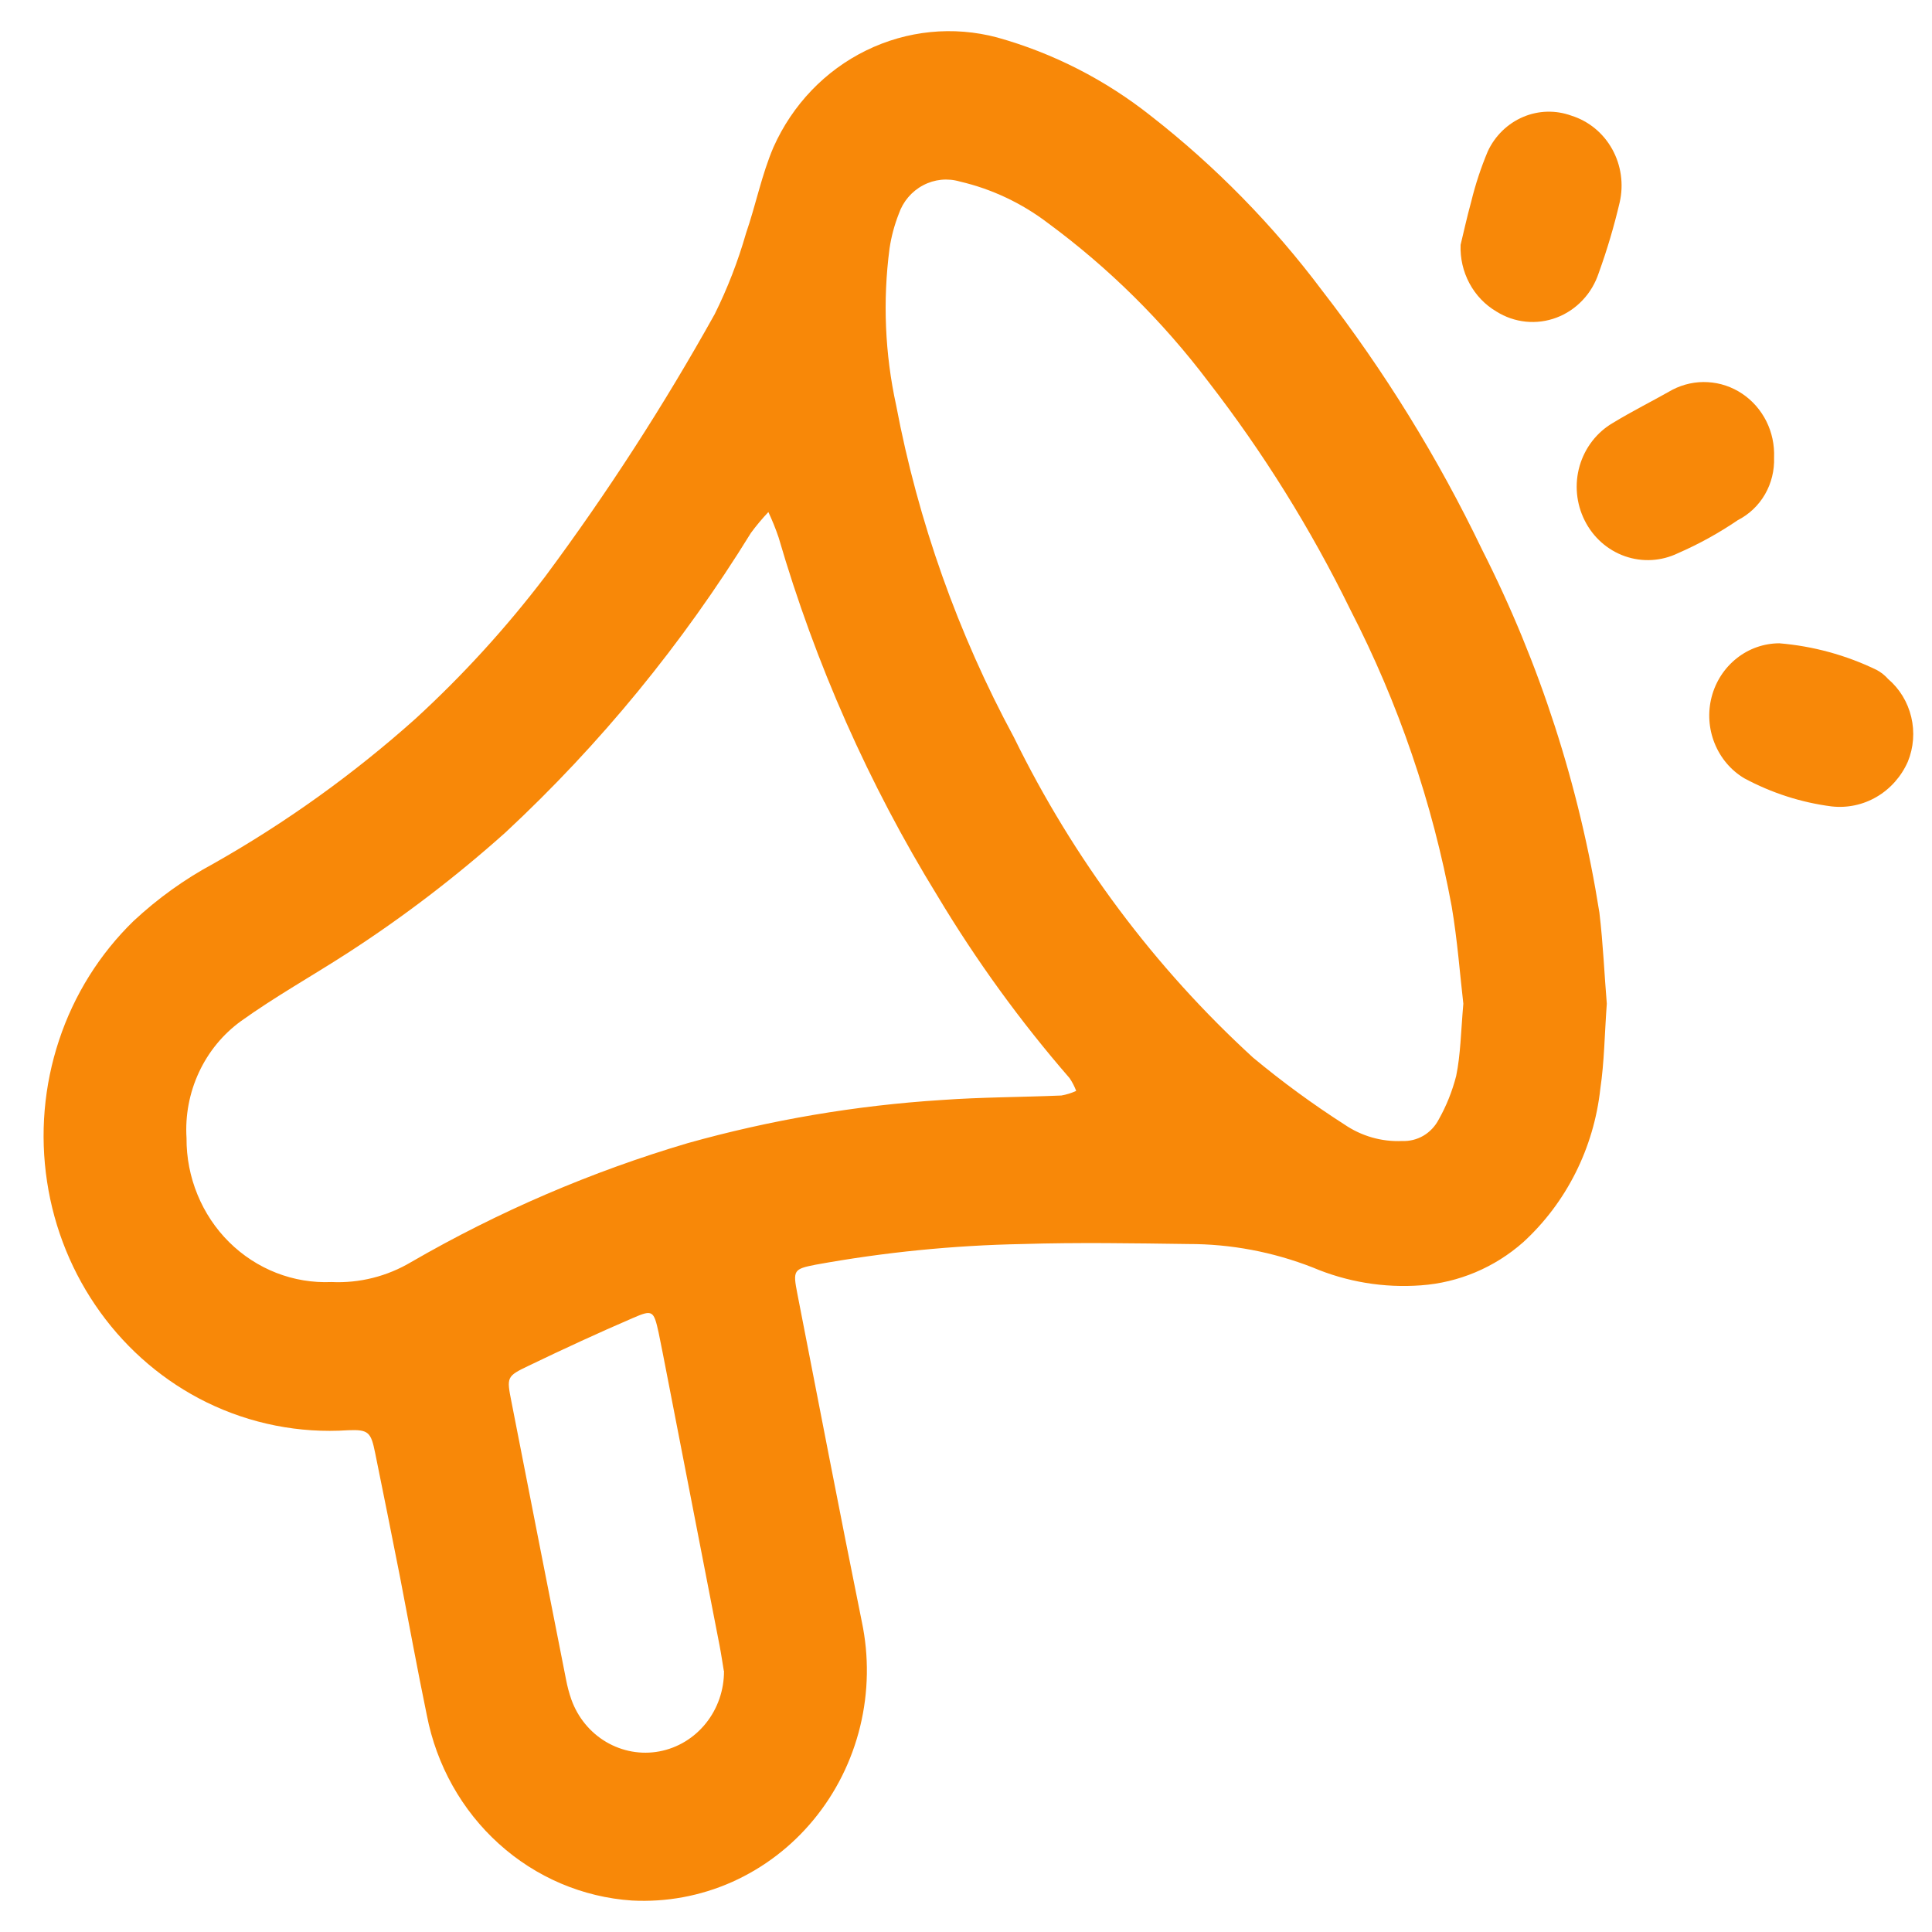
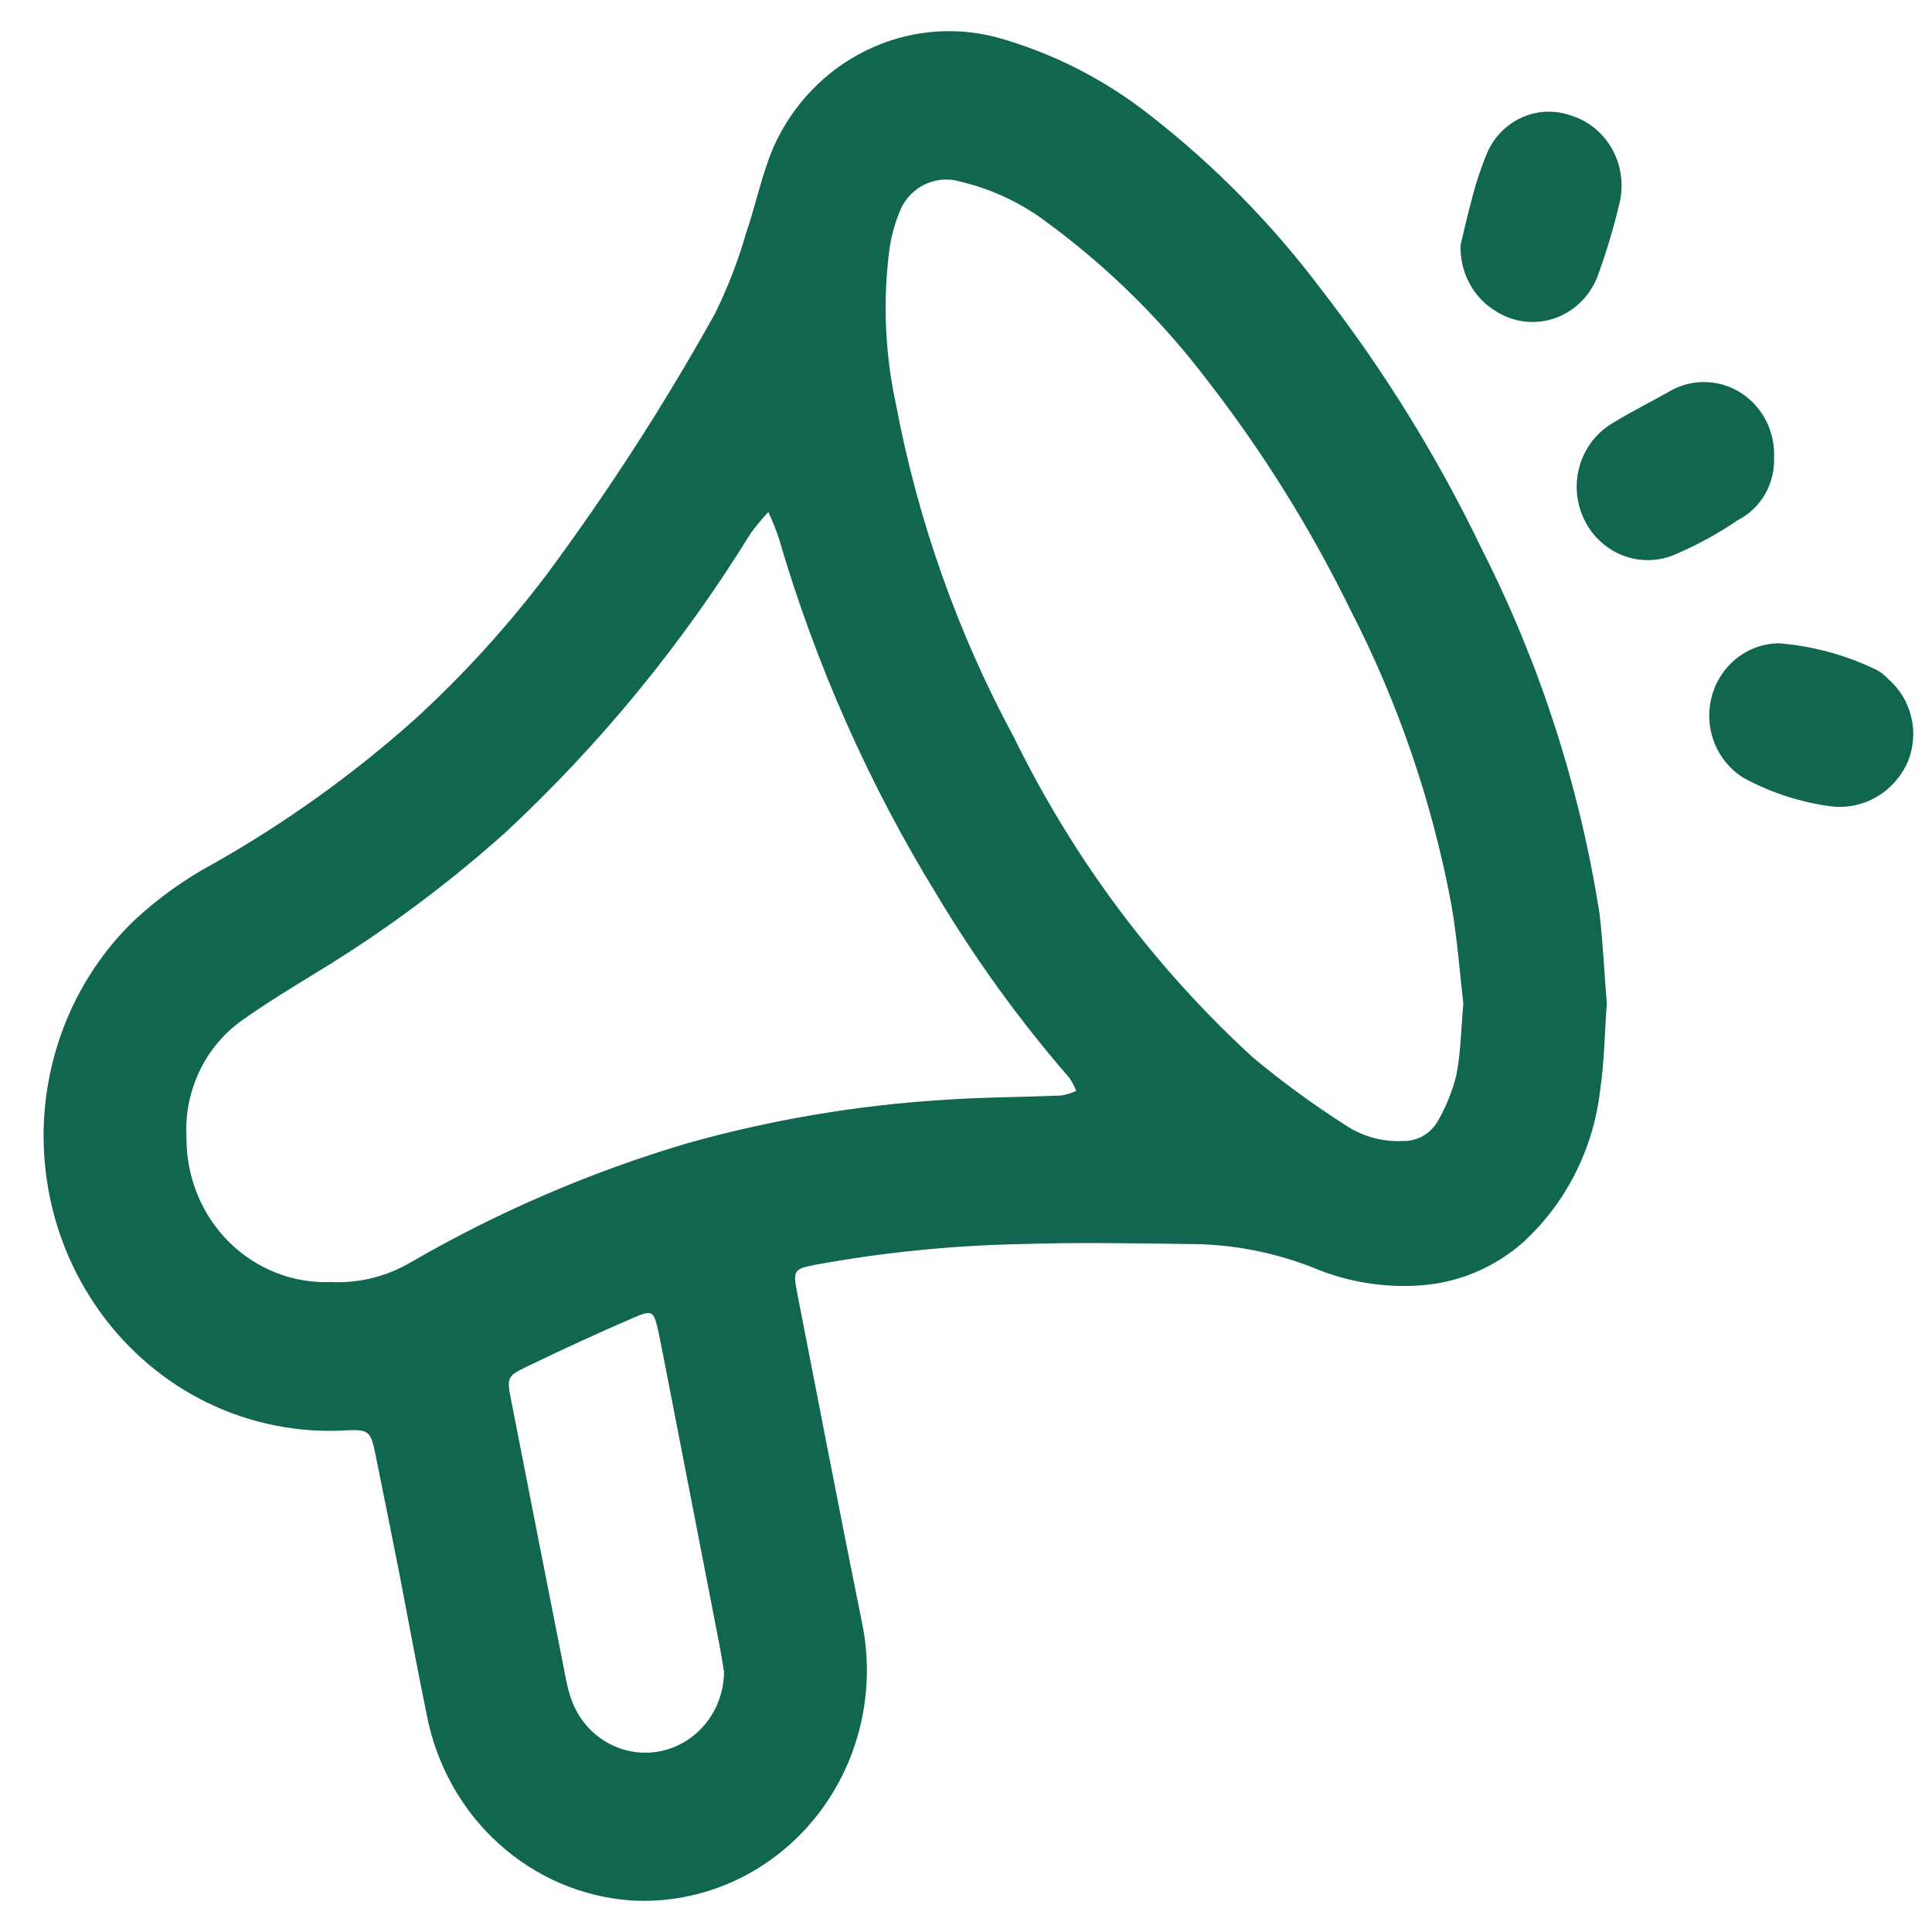
<svg xmlns="http://www.w3.org/2000/svg" width="31" height="31" viewBox="0 0 31 31" fill="none">
  <g id="Vector">
-     <path d="M25.782 16.104C25.746 16.6 25.742 17.04 25.678 17.47C25.574 18.42 25.134 19.297 24.441 19.932C23.98 20.339 23.404 20.581 22.799 20.624C22.207 20.668 21.612 20.57 21.063 20.337C20.426 20.088 19.75 19.96 19.069 19.961C18.182 19.949 17.294 19.934 16.41 19.961C15.297 19.982 14.187 20.093 13.091 20.292C12.733 20.362 12.72 20.381 12.794 20.759C13.137 22.513 13.473 24.267 13.828 26.019C13.945 26.574 13.936 27.149 13.802 27.701C13.668 28.252 13.413 28.764 13.056 29.197C12.7 29.63 12.251 29.972 11.745 30.198C11.239 30.423 10.69 30.524 10.14 30.495C9.351 30.442 8.6 30.123 8.005 29.585C7.41 29.048 7.004 28.323 6.849 27.523C6.697 26.787 6.562 26.049 6.42 25.312C6.288 24.644 6.155 23.977 6.019 23.311C5.952 22.981 5.914 22.935 5.584 22.949C4.803 23.001 4.022 22.847 3.315 22.501C2.641 22.17 2.056 21.674 1.61 21.057C1.164 20.44 0.87 19.72 0.755 18.959C0.639 18.198 0.705 17.42 0.947 16.692C1.188 15.963 1.599 15.307 2.142 14.779C2.529 14.418 2.958 14.109 3.421 13.86C4.58 13.205 5.668 12.425 6.667 11.532C7.426 10.836 8.123 10.072 8.75 9.248C9.745 7.908 10.653 6.503 11.468 5.04C11.674 4.625 11.842 4.191 11.97 3.744C12.128 3.286 12.222 2.802 12.412 2.359C12.716 1.679 13.241 1.131 13.897 0.81C14.553 0.488 15.297 0.414 16 0.601C16.896 0.851 17.736 1.28 18.472 1.864C19.503 2.669 20.426 3.611 21.217 4.666C22.214 5.953 23.074 7.347 23.783 8.824C24.707 10.647 25.342 12.611 25.663 14.642C25.724 15.151 25.744 15.656 25.782 16.104ZM5.319 20.571C5.766 20.592 6.21 20.481 6.598 20.25C8.001 19.439 9.49 18.799 11.036 18.342C12.368 17.969 13.734 17.737 15.112 17.65C15.749 17.604 16.391 17.605 17.03 17.578C17.112 17.564 17.192 17.539 17.268 17.504C17.241 17.432 17.205 17.363 17.162 17.299C16.373 16.39 15.663 15.411 15.041 14.373C13.941 12.585 13.084 10.651 12.493 8.623C12.446 8.484 12.391 8.349 12.329 8.216C12.229 8.322 12.135 8.434 12.049 8.551C10.953 10.329 9.629 11.944 8.113 13.355C7.316 14.068 6.468 14.716 5.574 15.294C5.006 15.661 4.415 15.991 3.867 16.384C3.577 16.594 3.345 16.877 3.192 17.206C3.039 17.535 2.97 17.898 2.993 18.262C2.991 18.574 3.051 18.882 3.169 19.169C3.286 19.455 3.459 19.715 3.676 19.93C3.894 20.146 4.152 20.314 4.434 20.424C4.716 20.534 5.017 20.584 5.319 20.571ZM23.48 16.105C23.427 15.649 23.386 15.092 23.293 14.543C22.986 12.883 22.438 11.28 21.669 9.787C21.034 8.489 20.27 7.262 19.39 6.126C18.656 5.154 17.789 4.297 16.817 3.581C16.396 3.26 15.914 3.032 15.402 2.913C15.205 2.855 14.994 2.876 14.812 2.973C14.629 3.069 14.489 3.234 14.421 3.433C14.351 3.612 14.301 3.798 14.273 3.988C14.163 4.826 14.199 5.678 14.379 6.502C14.733 8.371 15.372 10.17 16.27 11.833C17.223 13.779 18.524 15.522 20.105 16.969C20.573 17.358 21.062 17.716 21.572 18.043C21.846 18.23 22.17 18.323 22.498 18.308C22.617 18.313 22.736 18.284 22.84 18.223C22.943 18.162 23.028 18.072 23.085 17.963C23.208 17.745 23.302 17.51 23.365 17.265C23.436 16.921 23.44 16.567 23.48 16.105ZM11.614 26.809C11.596 26.704 11.575 26.554 11.546 26.404C11.263 24.95 10.981 23.495 10.698 22.04C10.656 21.821 10.612 21.598 10.568 21.383C10.49 21.029 10.471 21.011 10.16 21.146C9.598 21.388 9.04 21.646 8.487 21.912C8.126 22.084 8.128 22.095 8.207 22.495C8.497 23.979 8.789 25.463 9.082 26.947C9.103 27.057 9.131 27.165 9.168 27.27C9.271 27.558 9.469 27.799 9.727 27.951C9.986 28.103 10.287 28.157 10.58 28.102C10.873 28.047 11.137 27.887 11.327 27.65C11.516 27.414 11.619 27.116 11.617 26.809H11.614Z" fill="#F88808" />
-     <path d="M23.436 3.929C23.482 3.74 23.537 3.487 23.607 3.233C23.674 2.958 23.763 2.689 23.872 2.429C23.988 2.179 24.19 1.983 24.438 1.877C24.686 1.771 24.964 1.764 25.217 1.857C25.493 1.944 25.726 2.136 25.869 2.394C26.012 2.652 26.055 2.957 25.989 3.246C25.899 3.63 25.787 4.009 25.653 4.379C25.599 4.543 25.511 4.693 25.393 4.817C25.276 4.941 25.133 5.037 24.976 5.096C24.818 5.156 24.649 5.178 24.482 5.161C24.314 5.144 24.153 5.088 24.01 4.998C23.828 4.891 23.679 4.735 23.578 4.546C23.477 4.358 23.428 4.144 23.436 3.929Z" fill="#F88808" />
-     <path d="M29.386 12.939C28.898 12.876 28.425 12.723 27.988 12.488C27.774 12.361 27.607 12.163 27.512 11.927C27.417 11.691 27.4 11.43 27.464 11.183C27.528 10.937 27.669 10.719 27.866 10.563C28.062 10.407 28.303 10.323 28.55 10.322C29.091 10.367 29.619 10.511 30.109 10.748C30.18 10.785 30.243 10.835 30.296 10.895C30.48 11.052 30.61 11.265 30.667 11.505C30.724 11.744 30.705 11.995 30.612 12.222C30.507 12.46 30.332 12.657 30.112 12.786C29.892 12.915 29.638 12.968 29.386 12.939Z" fill="#F88808" />
-     <path d="M28.466 7.342C28.473 7.549 28.423 7.754 28.32 7.932C28.217 8.11 28.066 8.253 27.886 8.345C27.582 8.552 27.26 8.73 26.925 8.876C26.658 9.005 26.353 9.023 26.073 8.925C25.794 8.827 25.562 8.622 25.427 8.351C25.291 8.081 25.262 7.767 25.346 7.476C25.431 7.184 25.621 6.937 25.878 6.787C26.191 6.596 26.52 6.433 26.838 6.252C27.014 6.162 27.209 6.12 27.404 6.132C27.6 6.143 27.79 6.207 27.954 6.317C28.119 6.427 28.252 6.58 28.342 6.759C28.432 6.939 28.474 7.14 28.466 7.342Z" fill="#F88808" />
+     <path d="M25.782 16.104C25.746 16.6 25.742 17.04 25.678 17.47C25.574 18.42 25.134 19.297 24.441 19.932C23.98 20.339 23.404 20.581 22.799 20.624C22.207 20.668 21.612 20.57 21.063 20.337C20.426 20.088 19.75 19.96 19.069 19.961C18.182 19.949 17.294 19.934 16.41 19.961C15.297 19.982 14.187 20.093 13.091 20.292C12.733 20.362 12.72 20.381 12.794 20.759C13.137 22.513 13.473 24.267 13.828 26.019C13.945 26.574 13.936 27.149 13.802 27.701C13.668 28.252 13.413 28.764 13.056 29.197C12.7 29.63 12.251 29.972 11.745 30.198C11.239 30.423 10.69 30.524 10.14 30.495C9.351 30.442 8.6 30.123 8.005 29.585C7.41 29.048 7.004 28.323 6.849 27.523C6.697 26.787 6.562 26.049 6.42 25.312C6.288 24.644 6.155 23.977 6.019 23.311C5.952 22.981 5.914 22.935 5.584 22.949C4.803 23.001 4.022 22.847 3.315 22.501C2.641 22.17 2.056 21.674 1.61 21.057C1.164 20.44 0.87 19.72 0.755 18.959C0.639 18.198 0.705 17.42 0.947 16.692C1.188 15.963 1.599 15.307 2.142 14.779C2.529 14.418 2.958 14.109 3.421 13.86C4.58 13.205 5.668 12.425 6.667 11.532C7.426 10.836 8.123 10.072 8.75 9.248C9.745 7.908 10.653 6.503 11.468 5.04C11.674 4.625 11.842 4.191 11.97 3.744C12.128 3.286 12.222 2.802 12.412 2.359C12.716 1.679 13.241 1.131 13.897 0.81C14.553 0.488 15.297 0.414 16 0.601C16.896 0.851 17.736 1.28 18.472 1.864C19.503 2.669 20.426 3.611 21.217 4.666C22.214 5.953 23.074 7.347 23.783 8.824C24.707 10.647 25.342 12.611 25.663 14.642C25.724 15.151 25.744 15.656 25.782 16.104ZM5.319 20.571C5.766 20.592 6.21 20.481 6.598 20.25C8.001 19.439 9.49 18.799 11.036 18.342C12.368 17.969 13.734 17.737 15.112 17.65C15.749 17.604 16.391 17.605 17.03 17.578C17.112 17.564 17.192 17.539 17.268 17.504C17.241 17.432 17.205 17.363 17.162 17.299C16.373 16.39 15.663 15.411 15.041 14.373C13.941 12.585 13.084 10.651 12.493 8.623C12.446 8.484 12.391 8.349 12.329 8.216C12.229 8.322 12.135 8.434 12.049 8.551C10.953 10.329 9.629 11.944 8.113 13.355C7.316 14.068 6.468 14.716 5.574 15.294C5.006 15.661 4.415 15.991 3.867 16.384C3.577 16.594 3.345 16.877 3.192 17.206C3.039 17.535 2.97 17.898 2.993 18.262C2.991 18.574 3.051 18.882 3.169 19.169C3.286 19.455 3.459 19.715 3.676 19.93C3.894 20.146 4.152 20.314 4.434 20.424C4.716 20.534 5.017 20.584 5.319 20.571ZM23.48 16.105C23.427 15.649 23.386 15.092 23.293 14.543C22.986 12.883 22.438 11.28 21.669 9.787C21.034 8.489 20.27 7.262 19.39 6.126C18.656 5.154 17.789 4.297 16.817 3.581C16.396 3.26 15.914 3.032 15.402 2.913C15.205 2.855 14.994 2.876 14.812 2.973C14.629 3.069 14.489 3.234 14.421 3.433C14.351 3.612 14.301 3.798 14.273 3.988C14.163 4.826 14.199 5.678 14.379 6.502C14.733 8.371 15.372 10.17 16.27 11.833C17.223 13.779 18.524 15.522 20.105 16.969C20.573 17.358 21.062 17.716 21.572 18.043C21.846 18.23 22.17 18.323 22.498 18.308C22.617 18.313 22.736 18.284 22.84 18.223C22.943 18.162 23.028 18.072 23.085 17.963C23.208 17.745 23.302 17.51 23.365 17.265C23.436 16.921 23.44 16.567 23.48 16.105ZM11.614 26.809C11.596 26.704 11.575 26.554 11.546 26.404C11.263 24.95 10.981 23.495 10.698 22.04C10.656 21.821 10.612 21.598 10.568 21.383C10.49 21.029 10.471 21.011 10.16 21.146C9.598 21.388 9.04 21.646 8.487 21.912C8.126 22.084 8.128 22.095 8.207 22.495C8.497 23.979 8.789 25.463 9.082 26.947C9.103 27.057 9.131 27.165 9.168 27.27C9.271 27.558 9.469 27.799 9.727 27.951C9.986 28.103 10.287 28.157 10.58 28.102C10.873 28.047 11.137 27.887 11.327 27.65C11.516 27.414 11.619 27.116 11.617 26.809H11.614Z" fill="#11664F" />
+     <path d="M23.436 3.929C23.482 3.74 23.537 3.487 23.607 3.233C23.674 2.958 23.763 2.689 23.872 2.429C23.988 2.179 24.19 1.983 24.438 1.877C24.686 1.771 24.964 1.764 25.217 1.857C25.493 1.944 25.726 2.136 25.869 2.394C26.012 2.652 26.055 2.957 25.989 3.246C25.899 3.63 25.787 4.009 25.653 4.379C25.599 4.543 25.511 4.693 25.393 4.817C25.276 4.941 25.133 5.037 24.976 5.096C24.818 5.156 24.649 5.178 24.482 5.161C24.314 5.144 24.153 5.088 24.01 4.998C23.828 4.891 23.679 4.735 23.578 4.546C23.477 4.358 23.428 4.144 23.436 3.929Z" fill="#11664F" />
+     <path d="M29.386 12.939C28.898 12.876 28.425 12.723 27.988 12.488C27.774 12.361 27.607 12.163 27.512 11.927C27.417 11.691 27.4 11.43 27.464 11.183C27.528 10.937 27.669 10.719 27.866 10.563C28.062 10.407 28.303 10.323 28.55 10.322C29.091 10.367 29.619 10.511 30.109 10.748C30.18 10.785 30.243 10.835 30.296 10.895C30.48 11.052 30.61 11.265 30.667 11.505C30.724 11.744 30.705 11.995 30.612 12.222C30.507 12.46 30.332 12.657 30.112 12.786C29.892 12.915 29.638 12.968 29.386 12.939Z" fill="#11664F" />
+     <path d="M28.466 7.342C28.473 7.549 28.423 7.754 28.32 7.932C28.217 8.11 28.066 8.253 27.886 8.345C27.582 8.552 27.26 8.73 26.925 8.876C26.658 9.005 26.353 9.023 26.073 8.925C25.794 8.827 25.562 8.622 25.427 8.351C25.291 8.081 25.262 7.767 25.346 7.476C25.431 7.184 25.621 6.937 25.878 6.787C26.191 6.596 26.52 6.433 26.838 6.252C27.014 6.162 27.209 6.12 27.404 6.132C27.6 6.143 27.79 6.207 27.954 6.317C28.119 6.427 28.252 6.58 28.342 6.759C28.432 6.939 28.474 7.14 28.466 7.342Z" fill="#11664F" />
  </g>
</svg>
